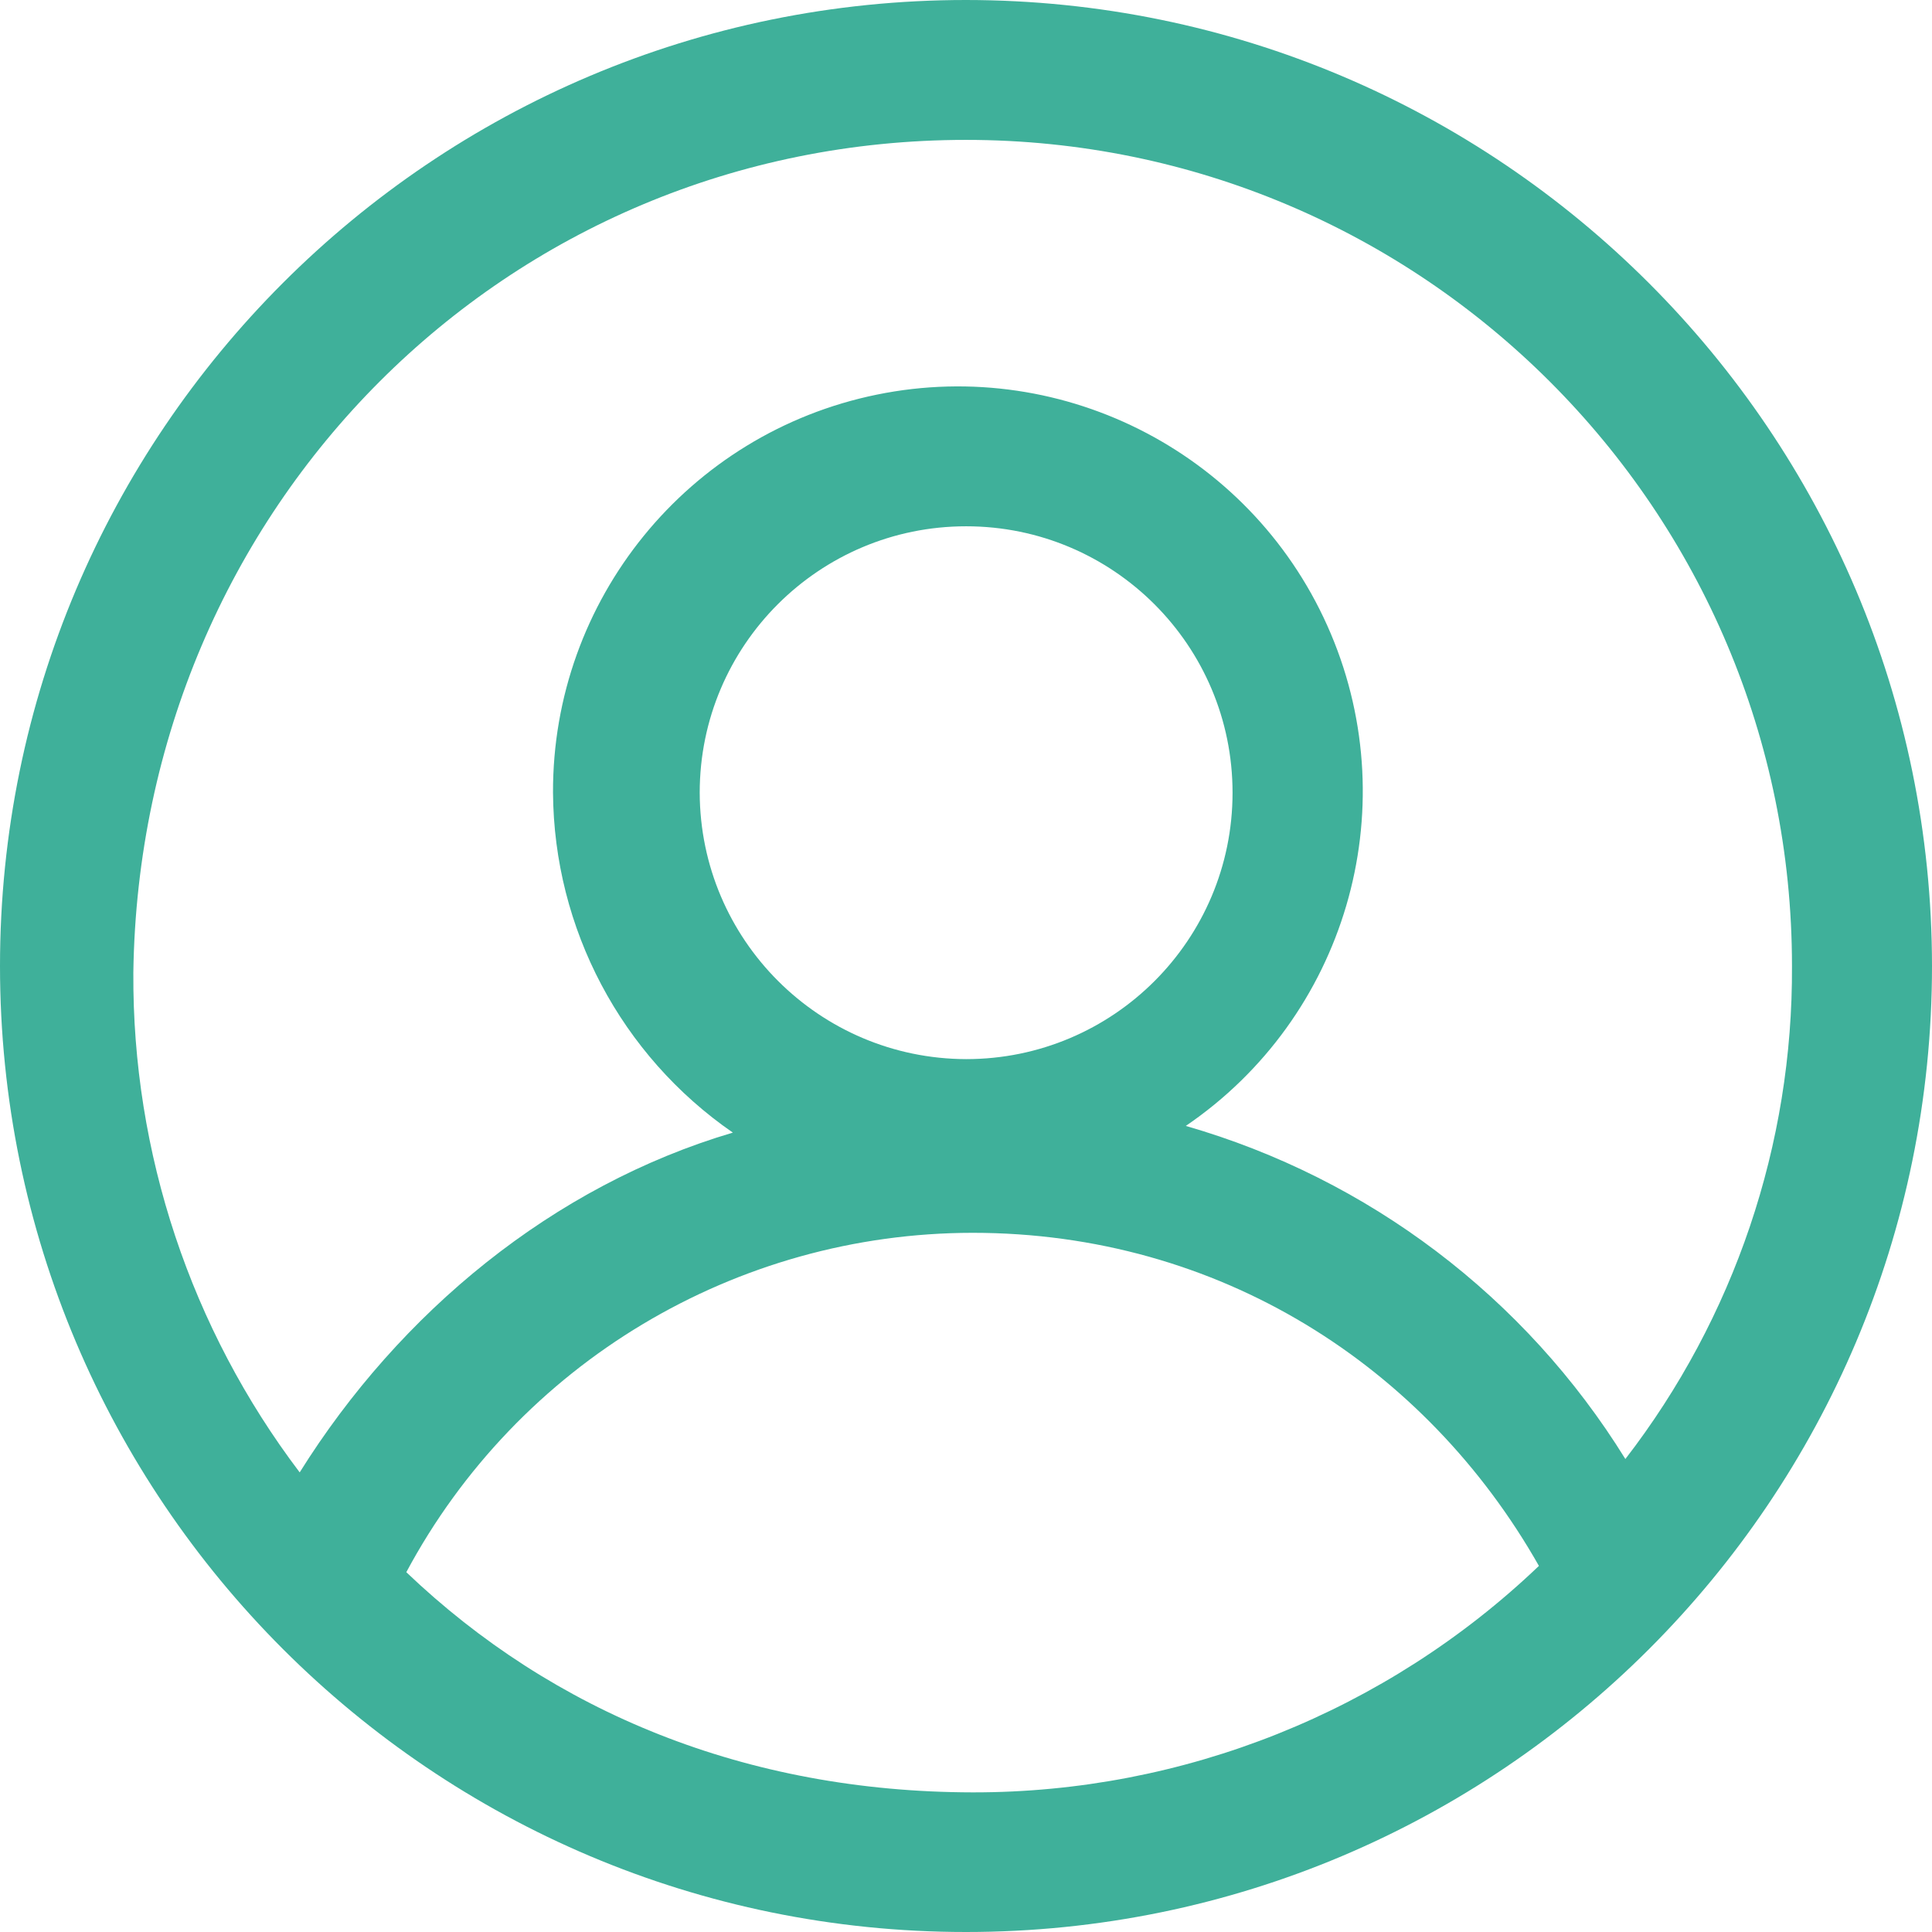
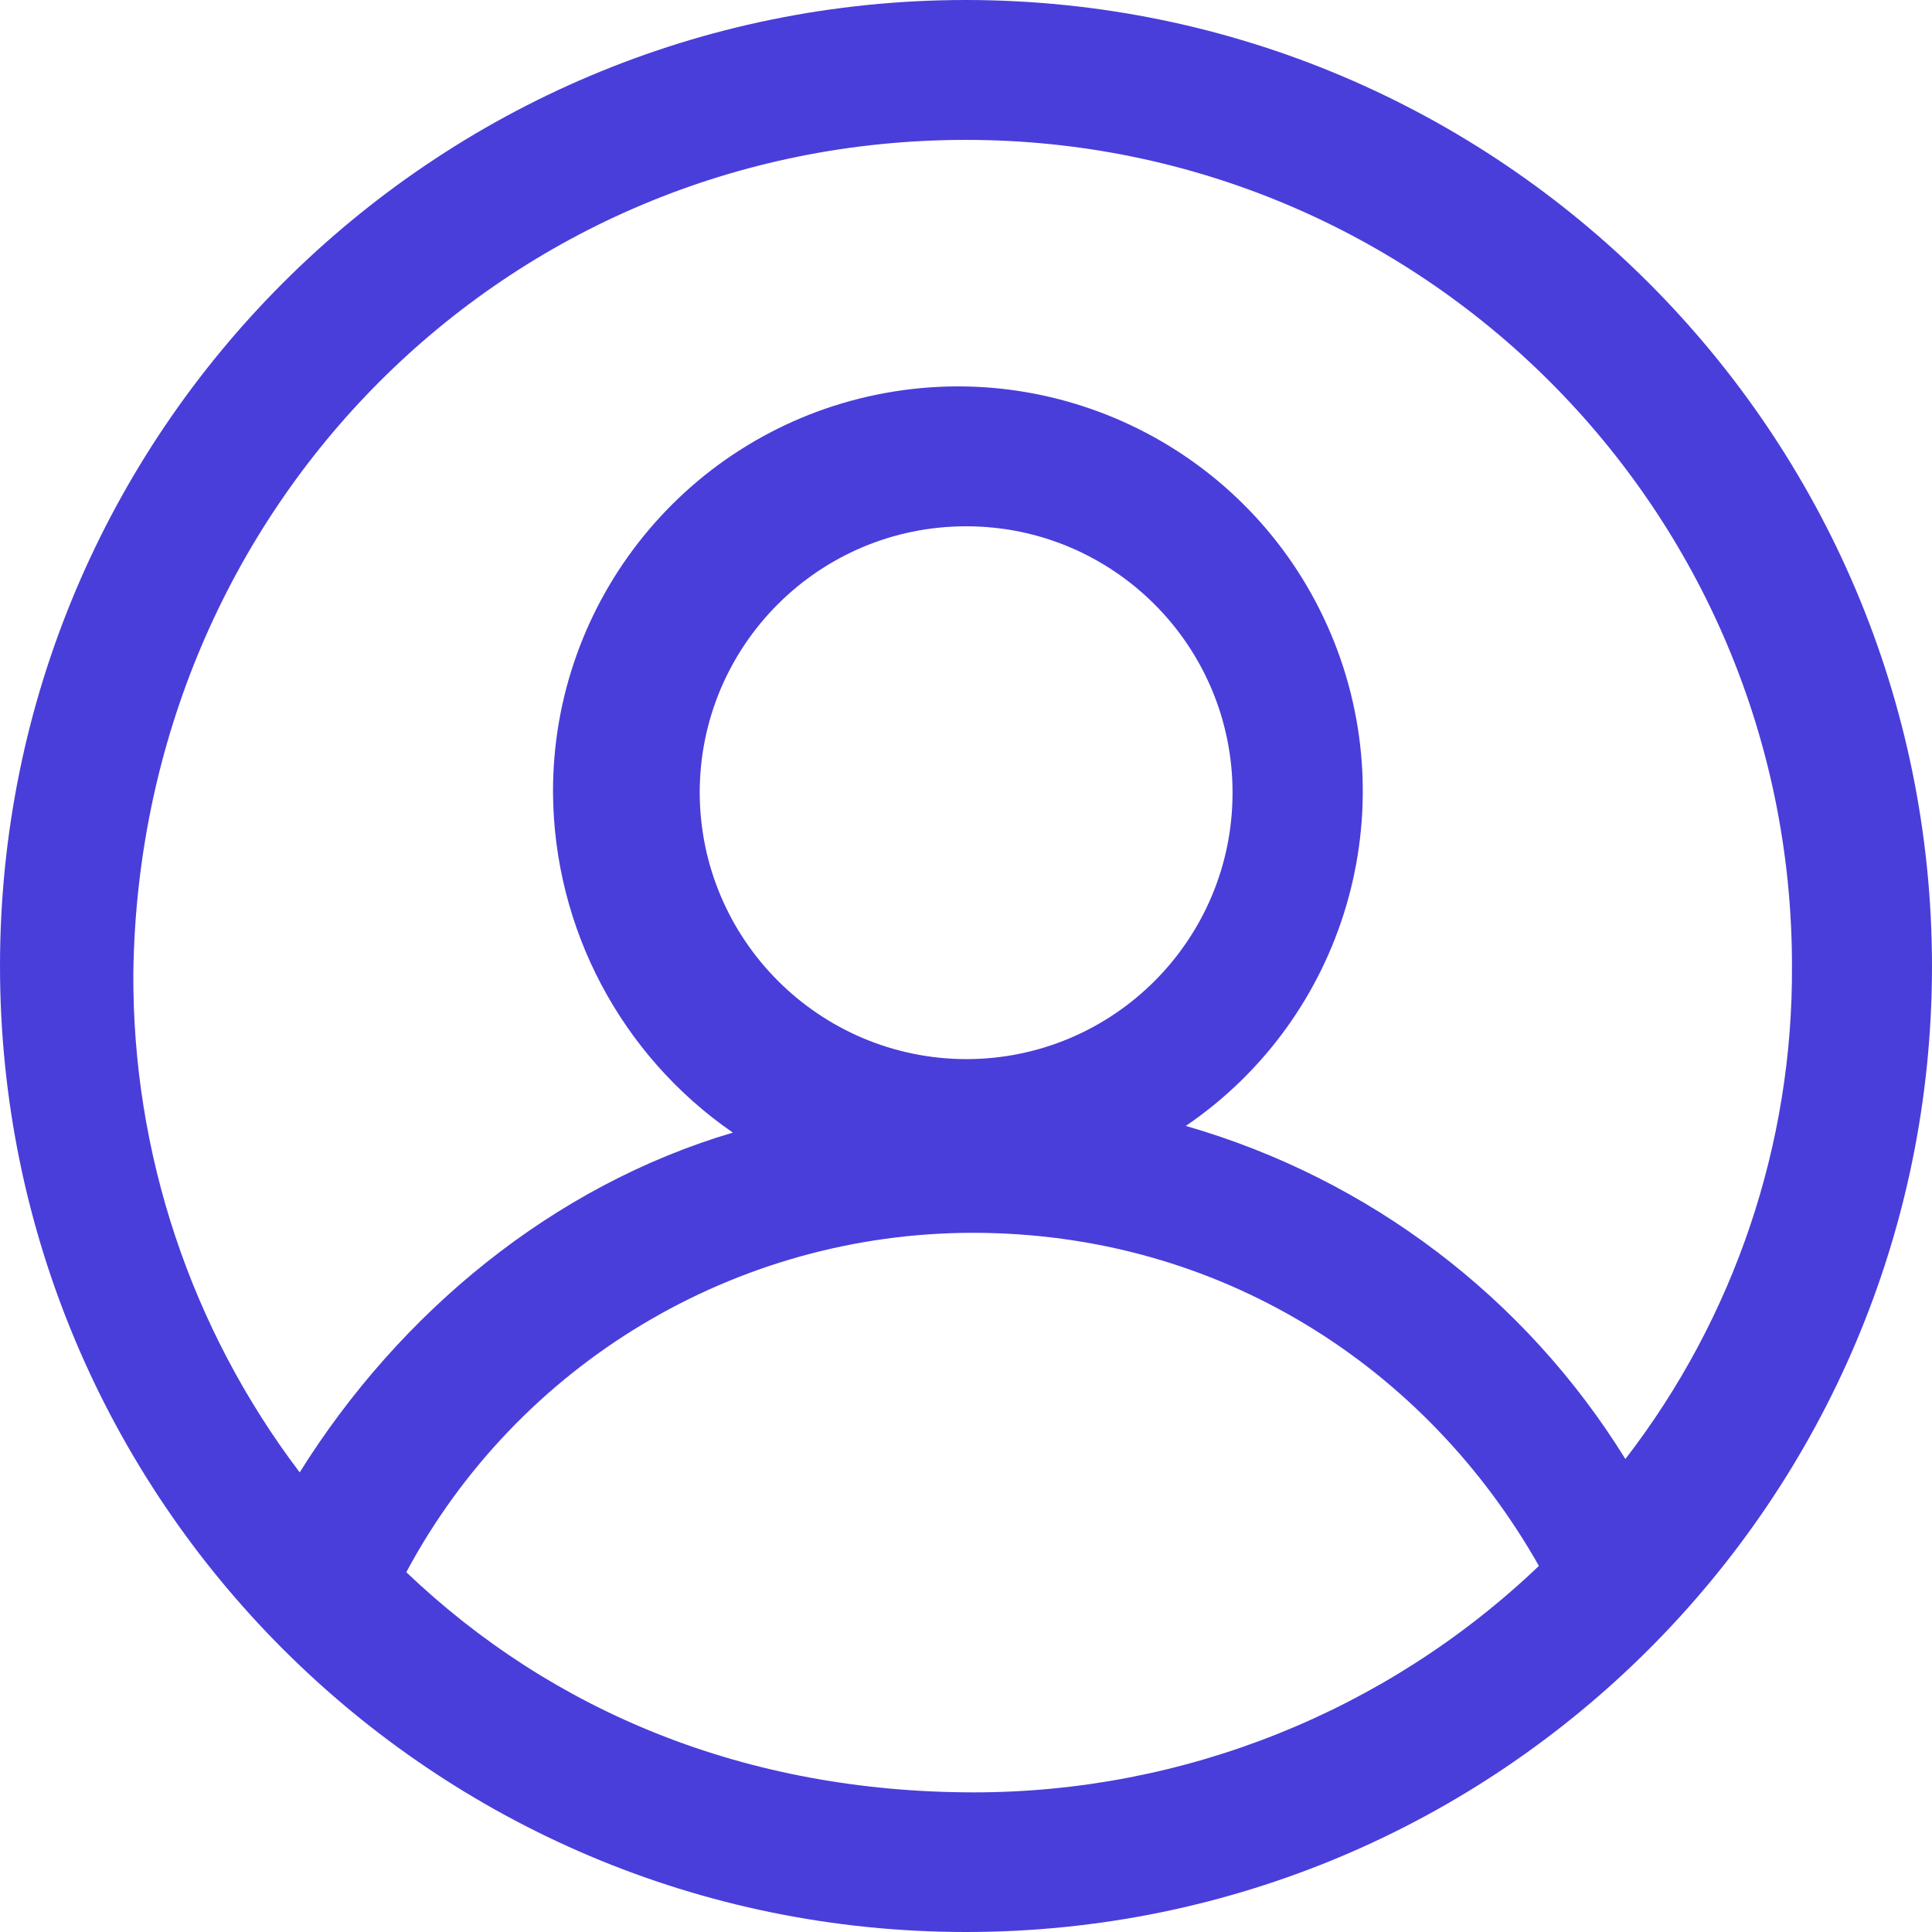
<svg xmlns="http://www.w3.org/2000/svg" id="图层_1" data-name="图层 1" viewBox="0 0 147.5 147.5">
  <defs>
-     <style>.cls-1{fill:#3fb09a;}</style>
+     <style>.cls-1{fill:#493eda;}</style>
  </defs>
  <path class="cls-1" d="M101.87,29.88a73.75,73.75,0,1,0,73.75,73.75,73.79,73.79,0,0,0-73.75-73.75h0Zm0,10.68a63.06,63.06,0,0,1,63.06,63.07,61.06,61.06,0,0,1-12.72,37.64,58.45,58.45,0,0,0-33.56-25.43A30.91,30.91,0,1,0,70.34,90.4a31.79,31.79,0,0,0,13.73,25.95C70.34,120.41,58.64,130.07,51,142.29A62.56,62.56,0,0,1,38.3,104.13c0.5-35.59,28.48-63.57,63.57-63.57h0ZM81.54,90.4a20.34,20.34,0,1,1,20.34,20.34A20.4,20.4,0,0,1,81.54,90.4ZM59.14,149.91A49.09,49.09,0,0,1,102.38,124c18.81,0,34.58,10.17,43.23,25.43a62.46,62.46,0,0,1-43.23,17.29C85.09,166.69,70.34,160.6,59.14,149.91Z" transform="translate(-28.12 -29.88)" />
</svg>
